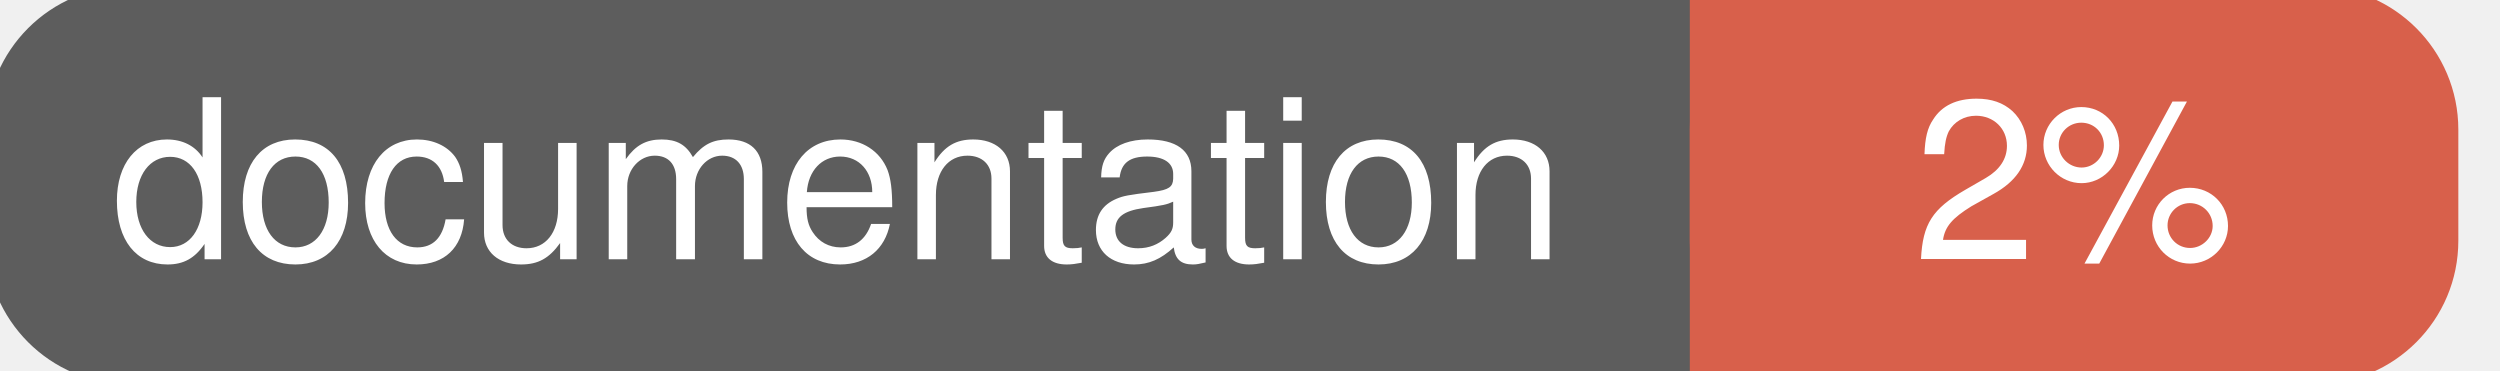
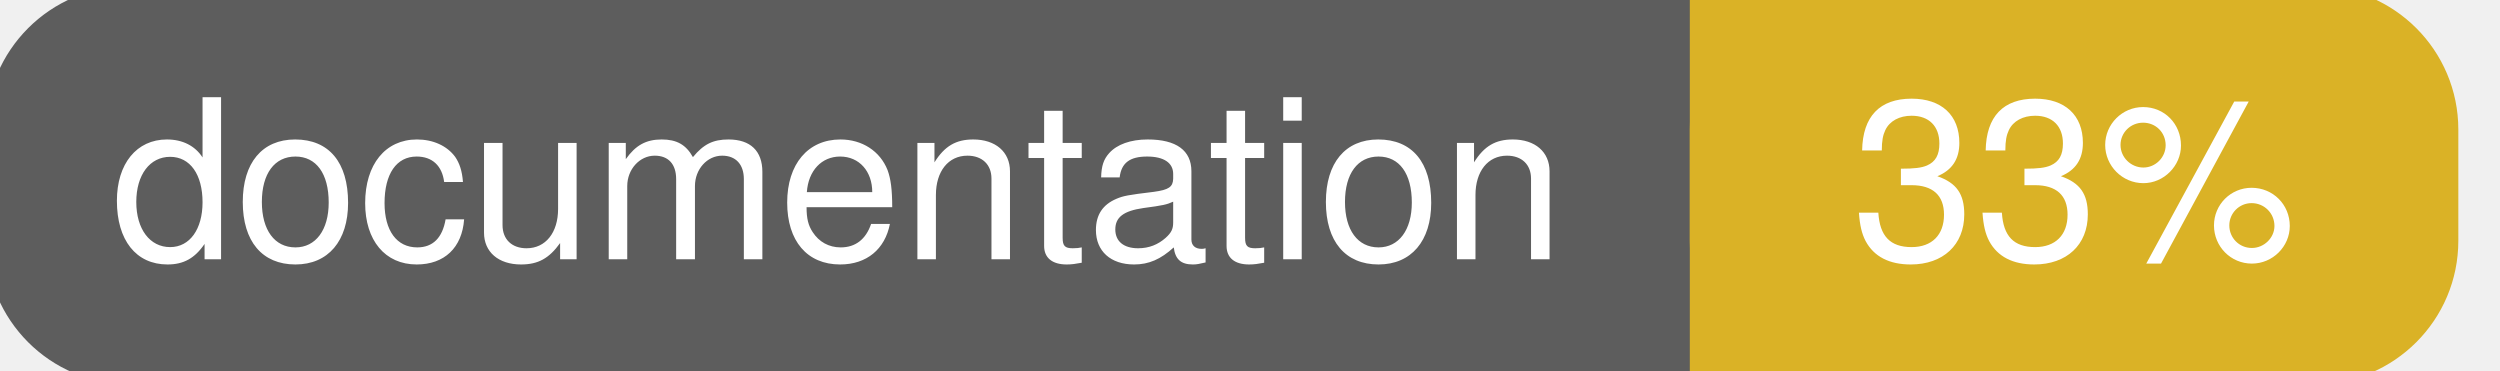
<svg xmlns="http://www.w3.org/2000/svg" width="135" height="20">
  <g>
    <rect id="svg_1" height="20" width="130" y="0" x="0" stroke-width="1.5" stroke="#5d5d5d" fill="#5d5d5d" rx="7" ry="7" />
-     <rect id="svg_2" height="20" width="40" y="0" x="92" stroke-width="1.5" stroke="#d8604b" fill="#d8604b" rx="7" ry="7" />
-     <rect id="svg_3" height="20" width="22" y="0" x="92" stroke-width="1.5" stroke="#d8604b" fill="#d8604b" />
+     <rect id="svg_2" height="20" width="40" y="0" x="92" stroke-width="1.5" stroke="#dab226" fill="#dab226" rx="7" ry="7" />
+     <rect id="svg_3" height="20" width="22" y="0" x="92" stroke-width="1.5" stroke="#dab226" fill="#dab226" />
    <text xml:space="preserve" text-anchor="start" font-family="Helvetica, Arial, sans-serif" font-size="12" id="svg_4" y="14" x="6" stroke-width="0" stroke="#5d5d5d" fill="#ffffff">documentation</text>
-     <text xml:space="preserve" text-anchor="middle" font-family="Helvetica, Arial, sans-serif" font-size="12" id="svg_5" y="14" x="112" stroke-width="0" stroke="#5d5d5d" fill="#ffffff" style="text-anchor: middle">2%</text>
+     <text xml:space="preserve" text-anchor="middle" font-family="Helvetica, Arial, sans-serif" font-size="12" id="svg_5" y="14" x="112" stroke-width="0" stroke="#5d5d5d" fill="#ffffff" style="text-anchor: middle">33%</text>
  </g>
</svg>
